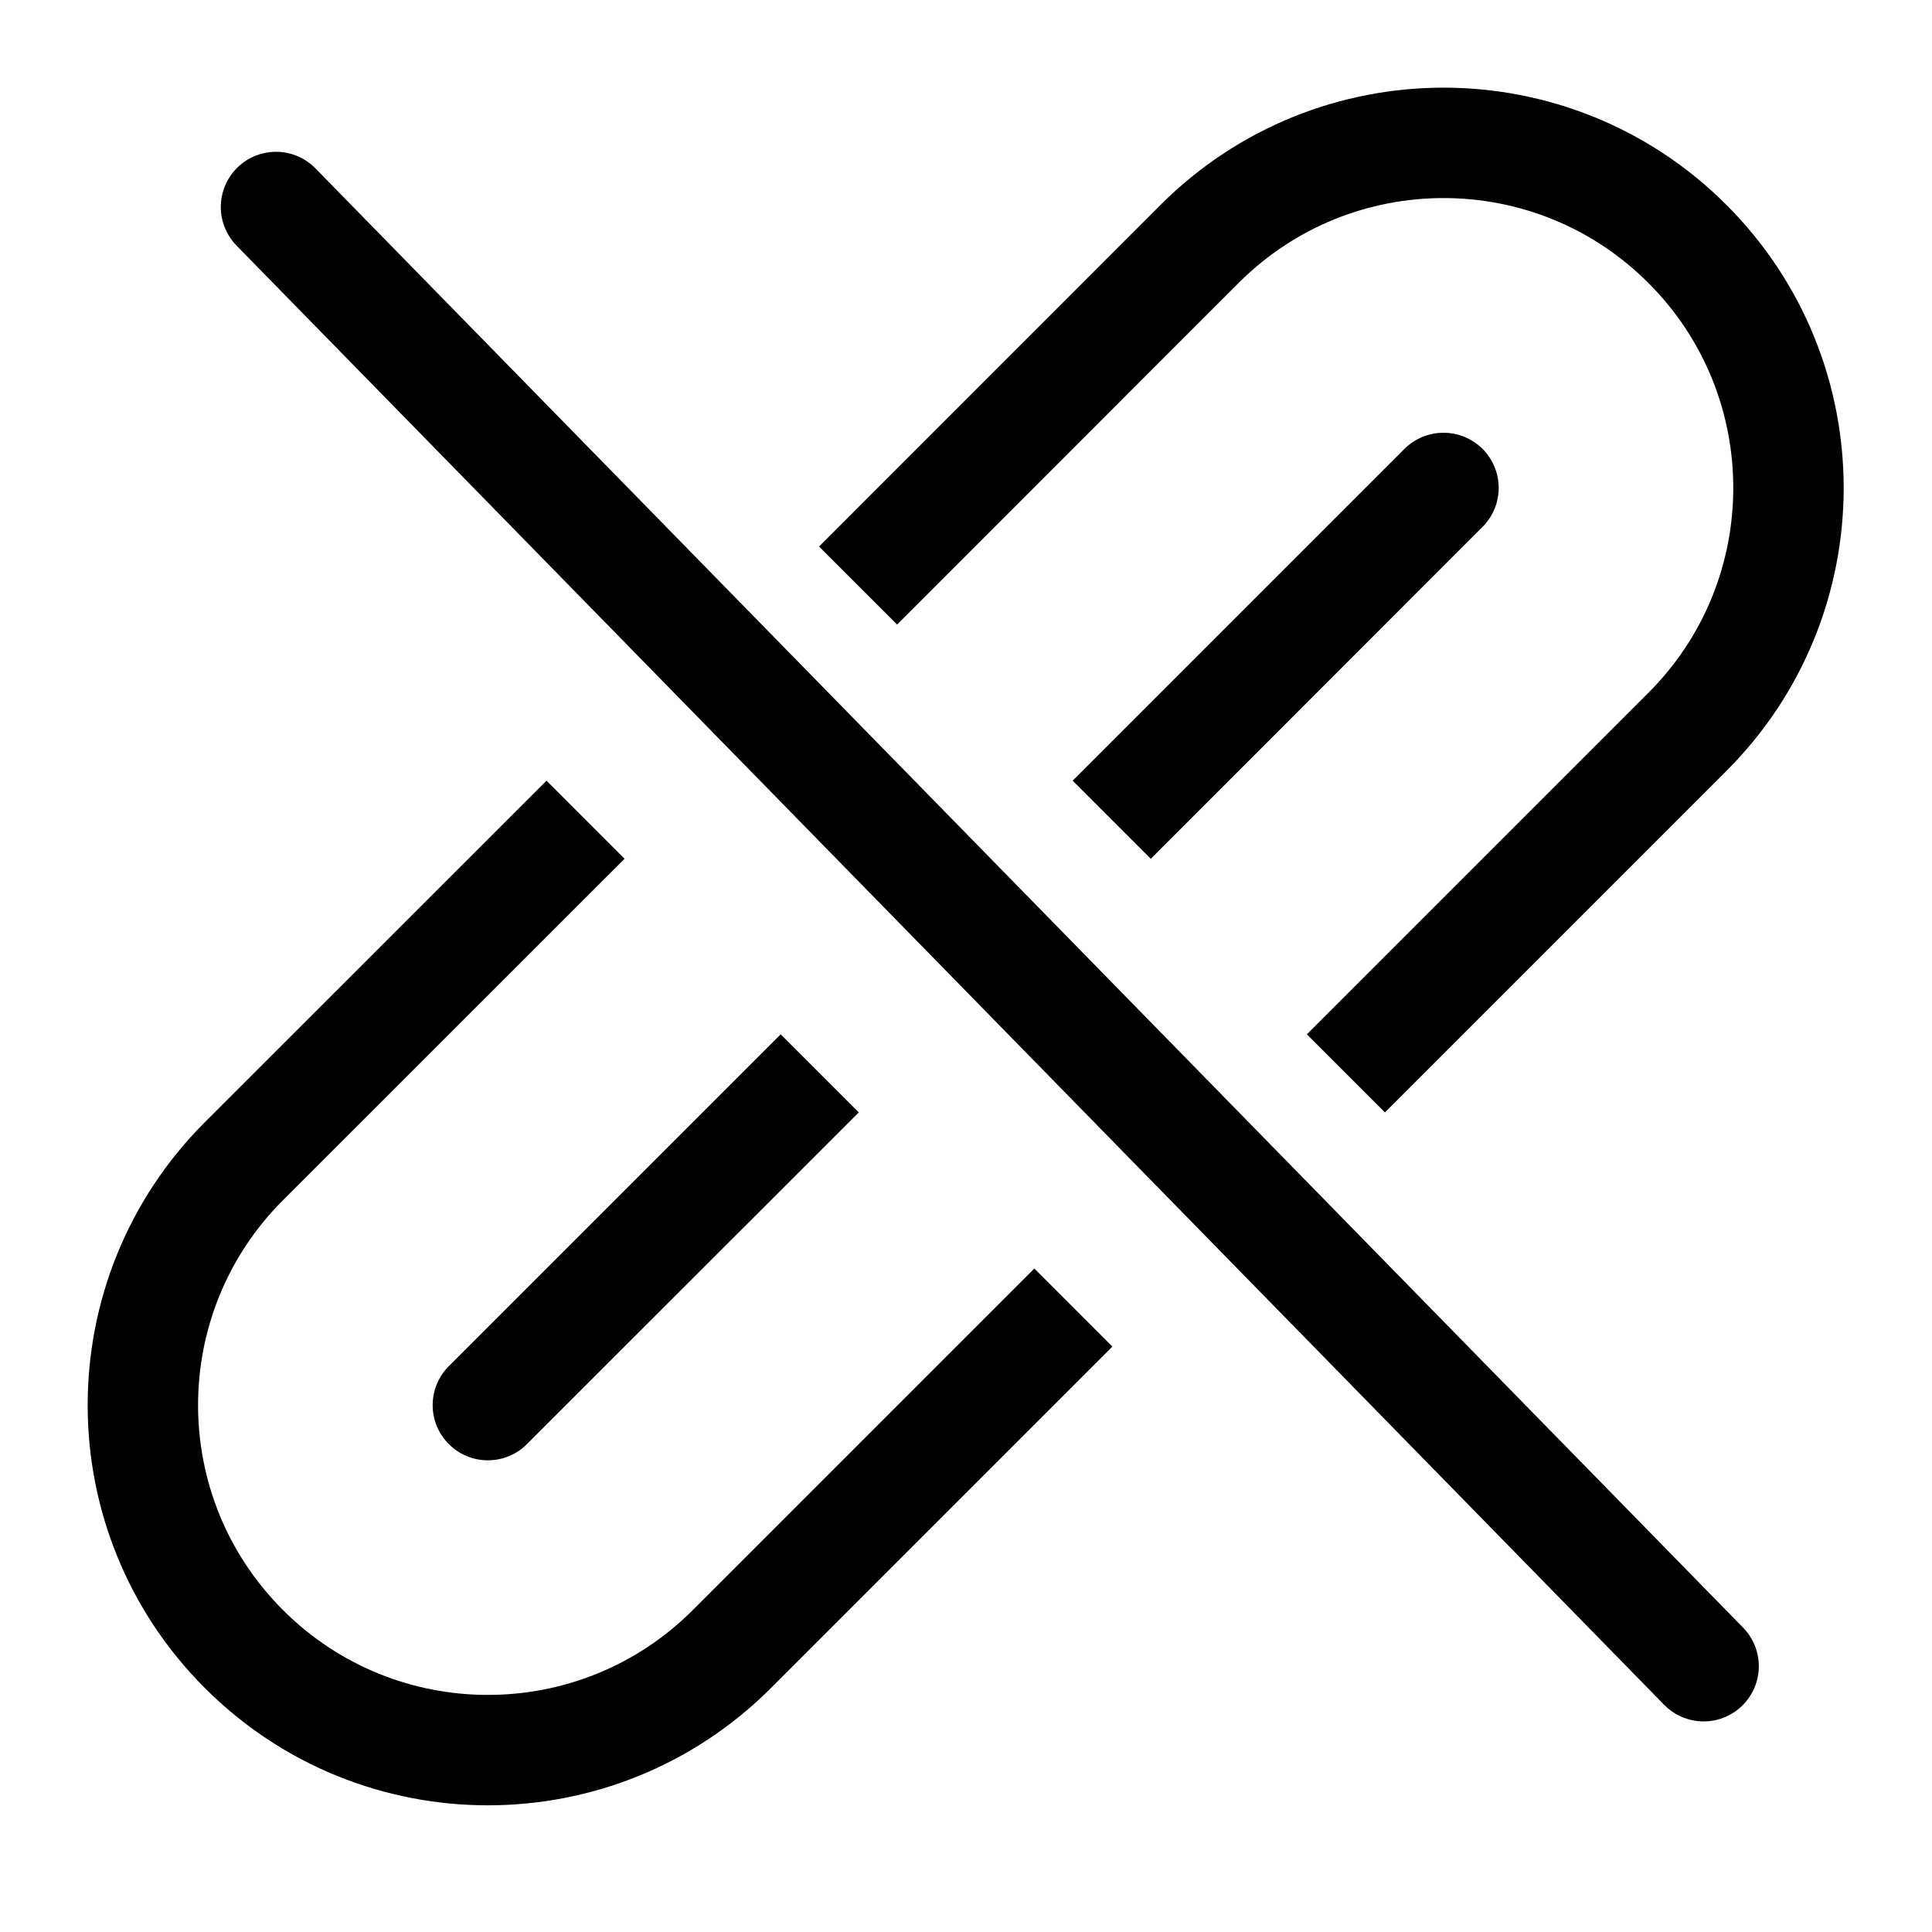
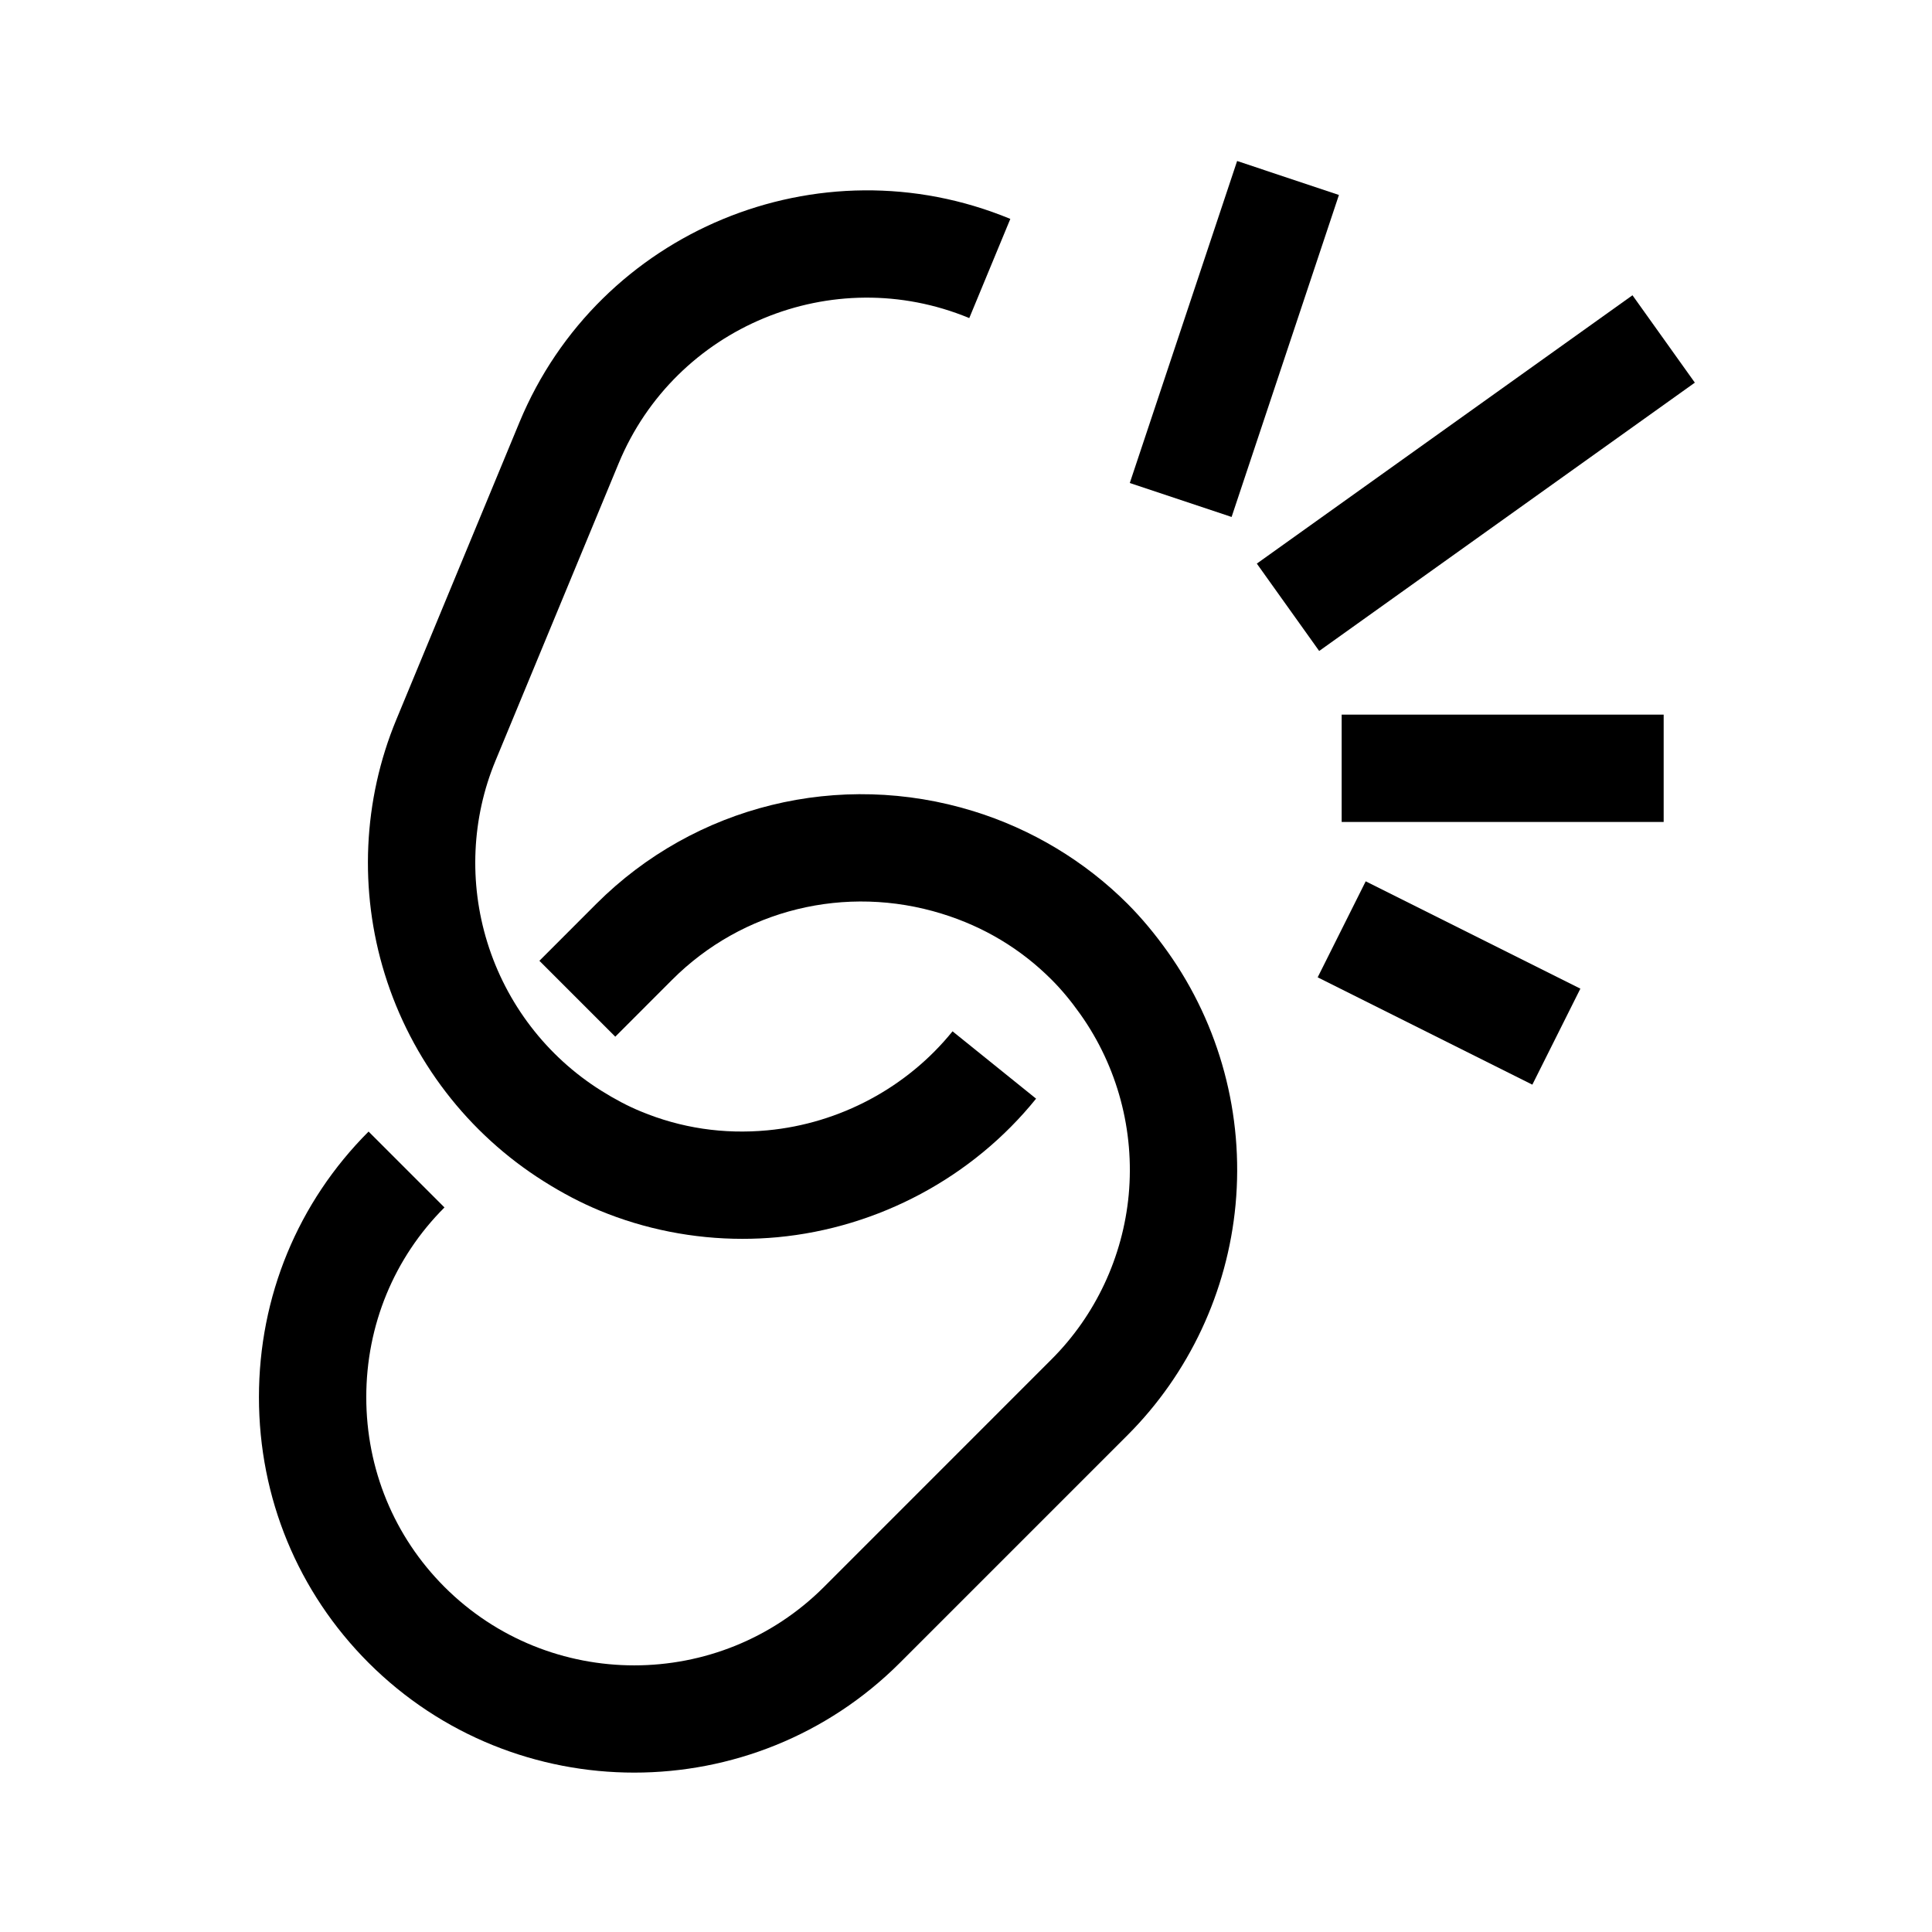
- <svg xmlns="http://www.w3.org/2000/svg" width="14" height="14" viewBox="0 0 14 14" fill="none">
-   <path d="M4.243 5.94L1.768 8.414C0.791 9.391 0.791 10.974 1.768 11.95V11.95C2.744 12.926 4.327 12.926 5.303 11.95L7.778 9.475" stroke="black" stroke-width="0.8" />
-   <path d="M3.253 9.899C3.096 10.056 3.096 10.309 3.253 10.465C3.409 10.621 3.662 10.621 3.818 10.465L3.253 9.899ZM5.94 8.344L6.223 8.061L5.657 7.495L5.374 7.778L5.94 8.344ZM3.818 10.465L5.94 8.344L5.374 7.778L3.253 9.899L3.818 10.465Z" fill="black" />
-   <path d="M9.753 7.778L12.228 5.303C13.204 4.327 13.204 2.744 12.228 1.768V1.768C11.252 0.791 9.669 0.791 8.692 1.768L6.218 4.243" stroke="black" stroke-width="0.8" />
-   <path d="M10.743 3.818C10.899 3.662 10.899 3.409 10.743 3.253C10.587 3.097 10.334 3.097 10.177 3.253L10.743 3.818ZM8.056 5.374L7.773 5.657L8.339 6.223L8.622 5.94L8.056 5.374ZM10.177 3.253L8.056 5.374L8.622 5.94L10.743 3.818L10.177 3.253Z" fill="black" />
-   <path d="M2 1.5L12.345 12.074" stroke="black" stroke-width="0.8" stroke-linecap="round" />
+ <svg xmlns="http://www.w3.org/2000/svg" width="36" height="36" viewBox="0 0 36 36">
+   <g fill-rule="evenodd">
+     <path d="M21.011,16.842 C20.215,16.046 19.222,15.449 18.139,15.115 C15.642,14.344 12.948,15.006 11.111,16.842 L10.051,17.903 L11.465,19.317 L12.525,18.256 C13.835,16.945 15.759,16.472 17.55,17.026 C18.334,17.268 19.022,17.681 19.596,18.256 C19.778,18.438 19.953,18.648 20.131,18.899 C20.822,19.873 21.142,21.068 21.032,22.261 C20.924,23.42 20.414,24.509 19.596,25.327 L15.354,29.57 C13.405,31.519 10.232,31.519 8.282,29.57 C7.343,28.63 6.825,27.374 6.825,26.034 C6.825,24.694 7.343,23.438 8.282,22.499 L6.868,21.085 C5.551,22.402 4.825,24.159 4.825,26.034 C4.825,27.909 5.551,29.667 6.868,30.984 C8.233,32.348 10.026,33.03 11.818,33.03 C13.611,33.03 15.403,32.348 16.768,30.984 L21.011,26.741 C22.157,25.594 22.872,24.069 23.023,22.446 C23.178,20.776 22.73,19.106 21.762,17.741 C21.518,17.398 21.272,17.104 21.011,16.842" />
+     <path d="M10.134,22.013 C10.489,22.237 10.829,22.414 11.173,22.557 C12.012,22.905 12.922,23.084 13.836,23.084 C14.052,23.084 14.27,23.074 14.486,23.054 C16.367,22.878 18.124,21.937 19.306,20.472 L17.749,19.217 C16.905,20.263 15.647,20.936 14.3,21.062 C13.482,21.139 12.687,21.02 11.939,20.709 C11.7,20.611 11.458,20.483 11.198,20.32 C10.186,19.684 9.434,18.703 9.08,17.558 C8.736,16.446 8.789,15.245 9.232,14.177 L11.528,8.633 C12.583,6.086 15.513,4.871 18.061,5.927 L18.826,4.079 C15.26,2.603 11.158,4.303 9.68,7.867 L7.384,13.411 C6.763,14.909 6.687,16.593 7.169,18.149 C7.665,19.751 8.718,21.123 10.134,22.013" />
+     <polygon points="25 15.316 31 15.316 31 13.316 25 13.316" />
+     <polygon points="24.949 3.633 23.052 3 21.052 9 22.949 9.633" />
+     <polygon points="31.581 7.13 30.419 5.502 23.419 10.502 24.581 12.13" />
+     <polygon points="24.553 18.211 28.553 20.211 29.448 18.422 25.448 16.422" />
+   </g>
</svg>
